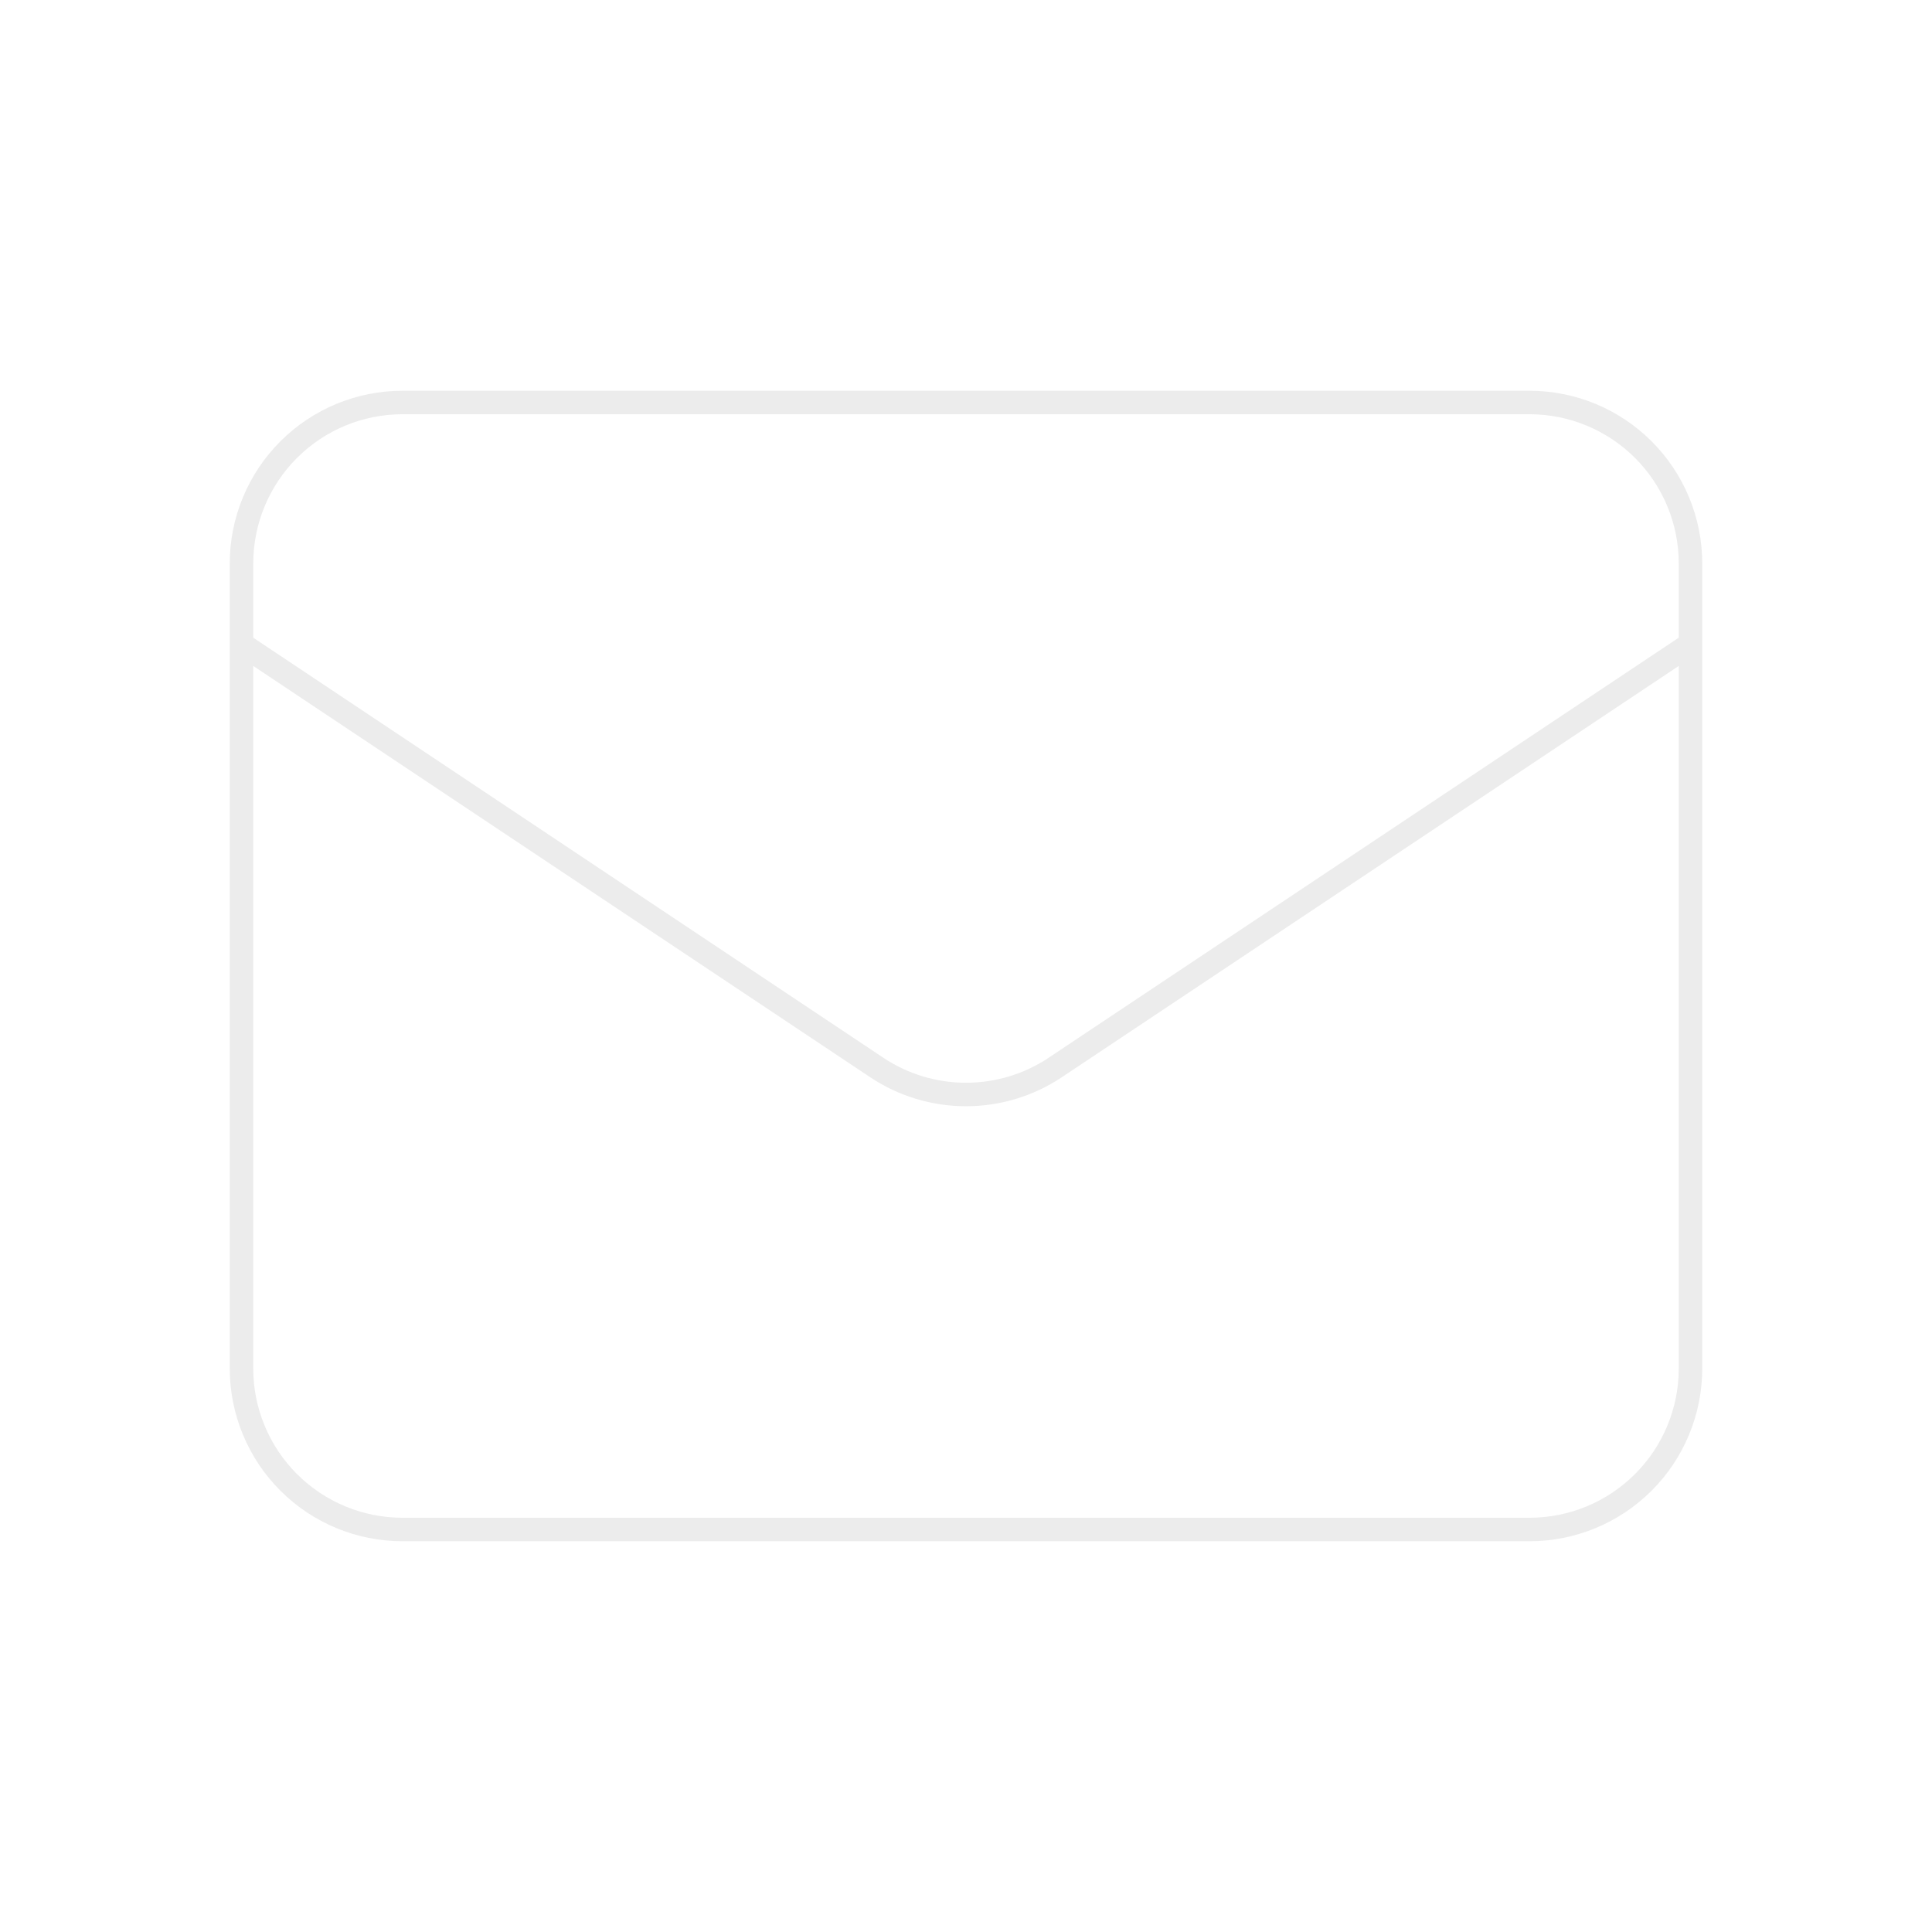
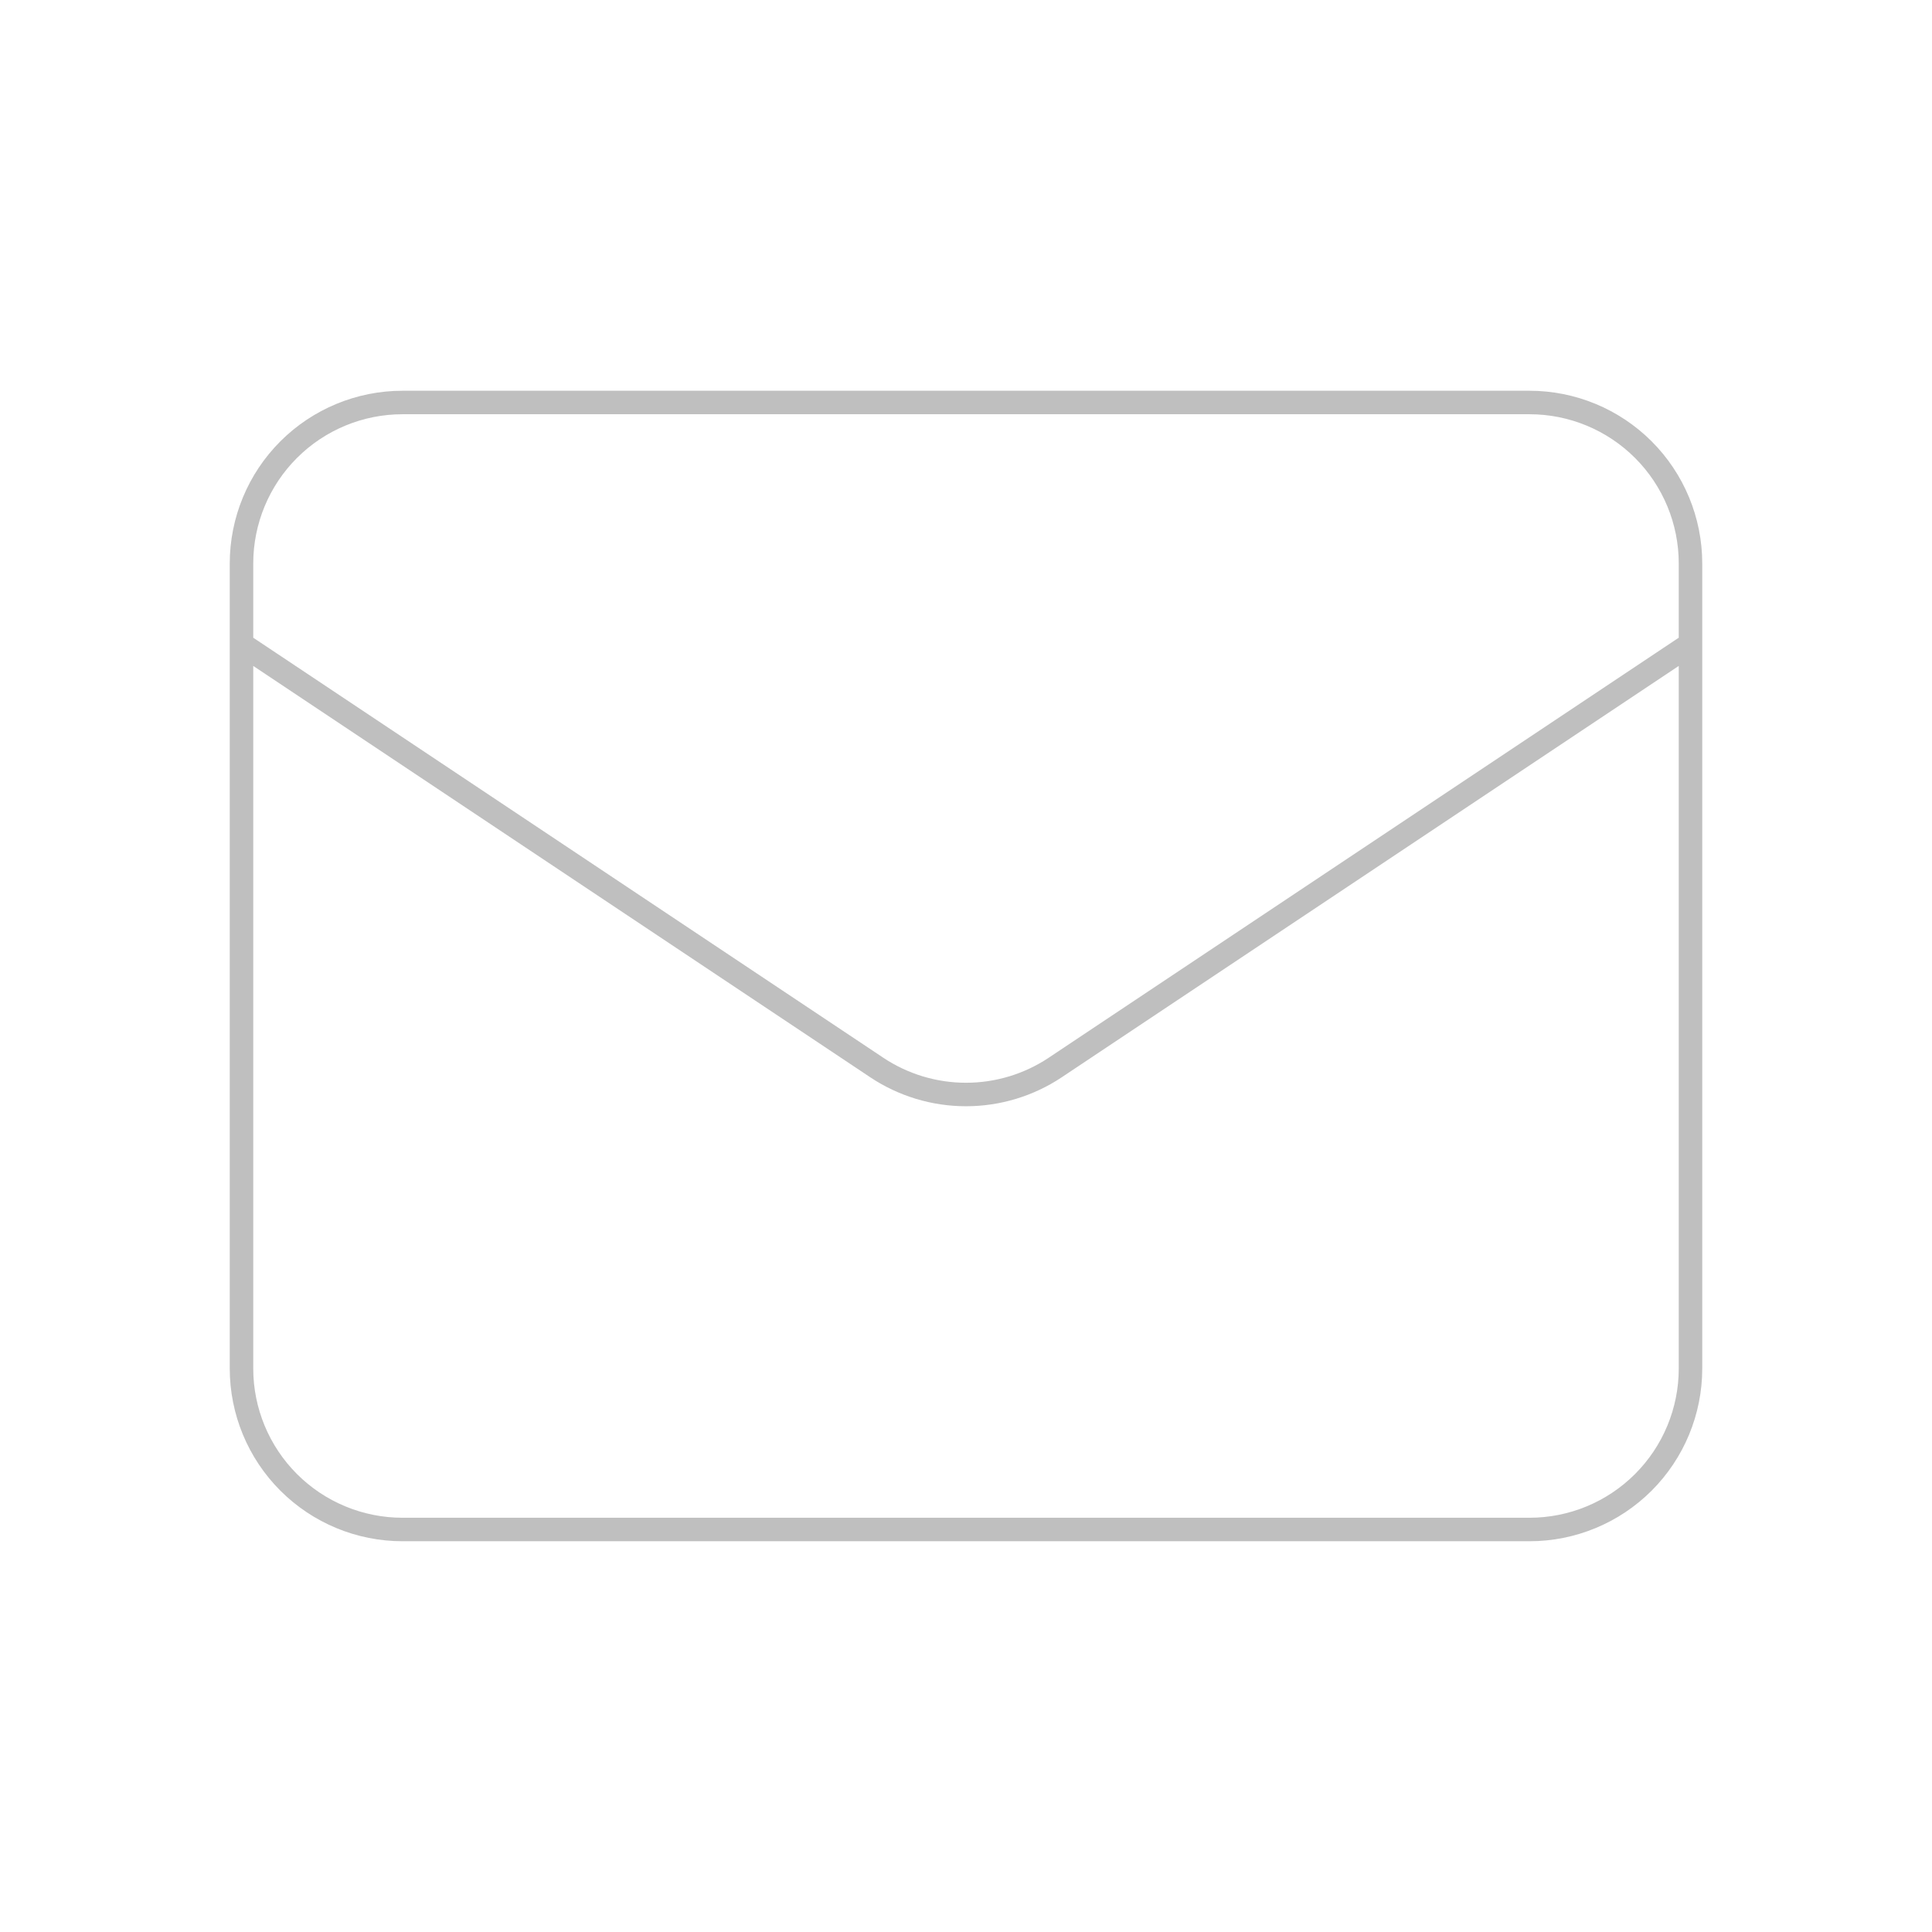
<svg xmlns="http://www.w3.org/2000/svg" preserveAspectRatio="none" overflow="visible" style="display: block;" width="329" height="329" viewBox="0 0 329 329" fill="none">
  <g id="MailOutline">
-     <path id="Vector" opacity="0.3" d="M41.125 109.666L149.284 181.772C153.789 184.778 159.084 186.382 164.5 186.382C169.916 186.382 175.211 184.778 179.716 181.772L287.875 109.666M68.542 260.458H260.458C267.73 260.458 274.703 257.569 279.845 252.428C284.986 247.286 287.875 240.313 287.875 233.041V95.958C287.875 88.686 284.986 81.713 279.845 76.571C274.703 71.43 267.73 68.541 260.458 68.541H68.542C61.27 68.541 54.297 71.43 49.155 76.571C44.014 81.713 41.125 88.686 41.125 95.958V233.041C41.125 240.313 44.014 247.286 49.155 252.428C54.297 257.569 61.27 260.458 68.542 260.458Z" stroke="#BFBFBF" stroke-width="4" stroke-linecap="round" stroke-linejoin="round" />
+     <path id="Vector" d="M41.125 109.666L149.284 181.772C153.789 184.778 159.084 186.382 164.5 186.382C169.916 186.382 175.211 184.778 179.716 181.772L287.875 109.666M68.542 260.458H260.458C267.73 260.458 274.703 257.569 279.845 252.428C284.986 247.286 287.875 240.313 287.875 233.041V95.958C287.875 88.686 284.986 81.713 279.845 76.571C274.703 71.43 267.73 68.541 260.458 68.541H68.542C61.27 68.541 54.297 71.43 49.155 76.571C44.014 81.713 41.125 88.686 41.125 95.958V233.041C41.125 240.313 44.014 247.286 49.155 252.428C54.297 257.569 61.27 260.458 68.542 260.458Z" stroke="#BFBFBF" stroke-width="4" stroke-linecap="round" stroke-linejoin="round" />
  </g>
</svg>
